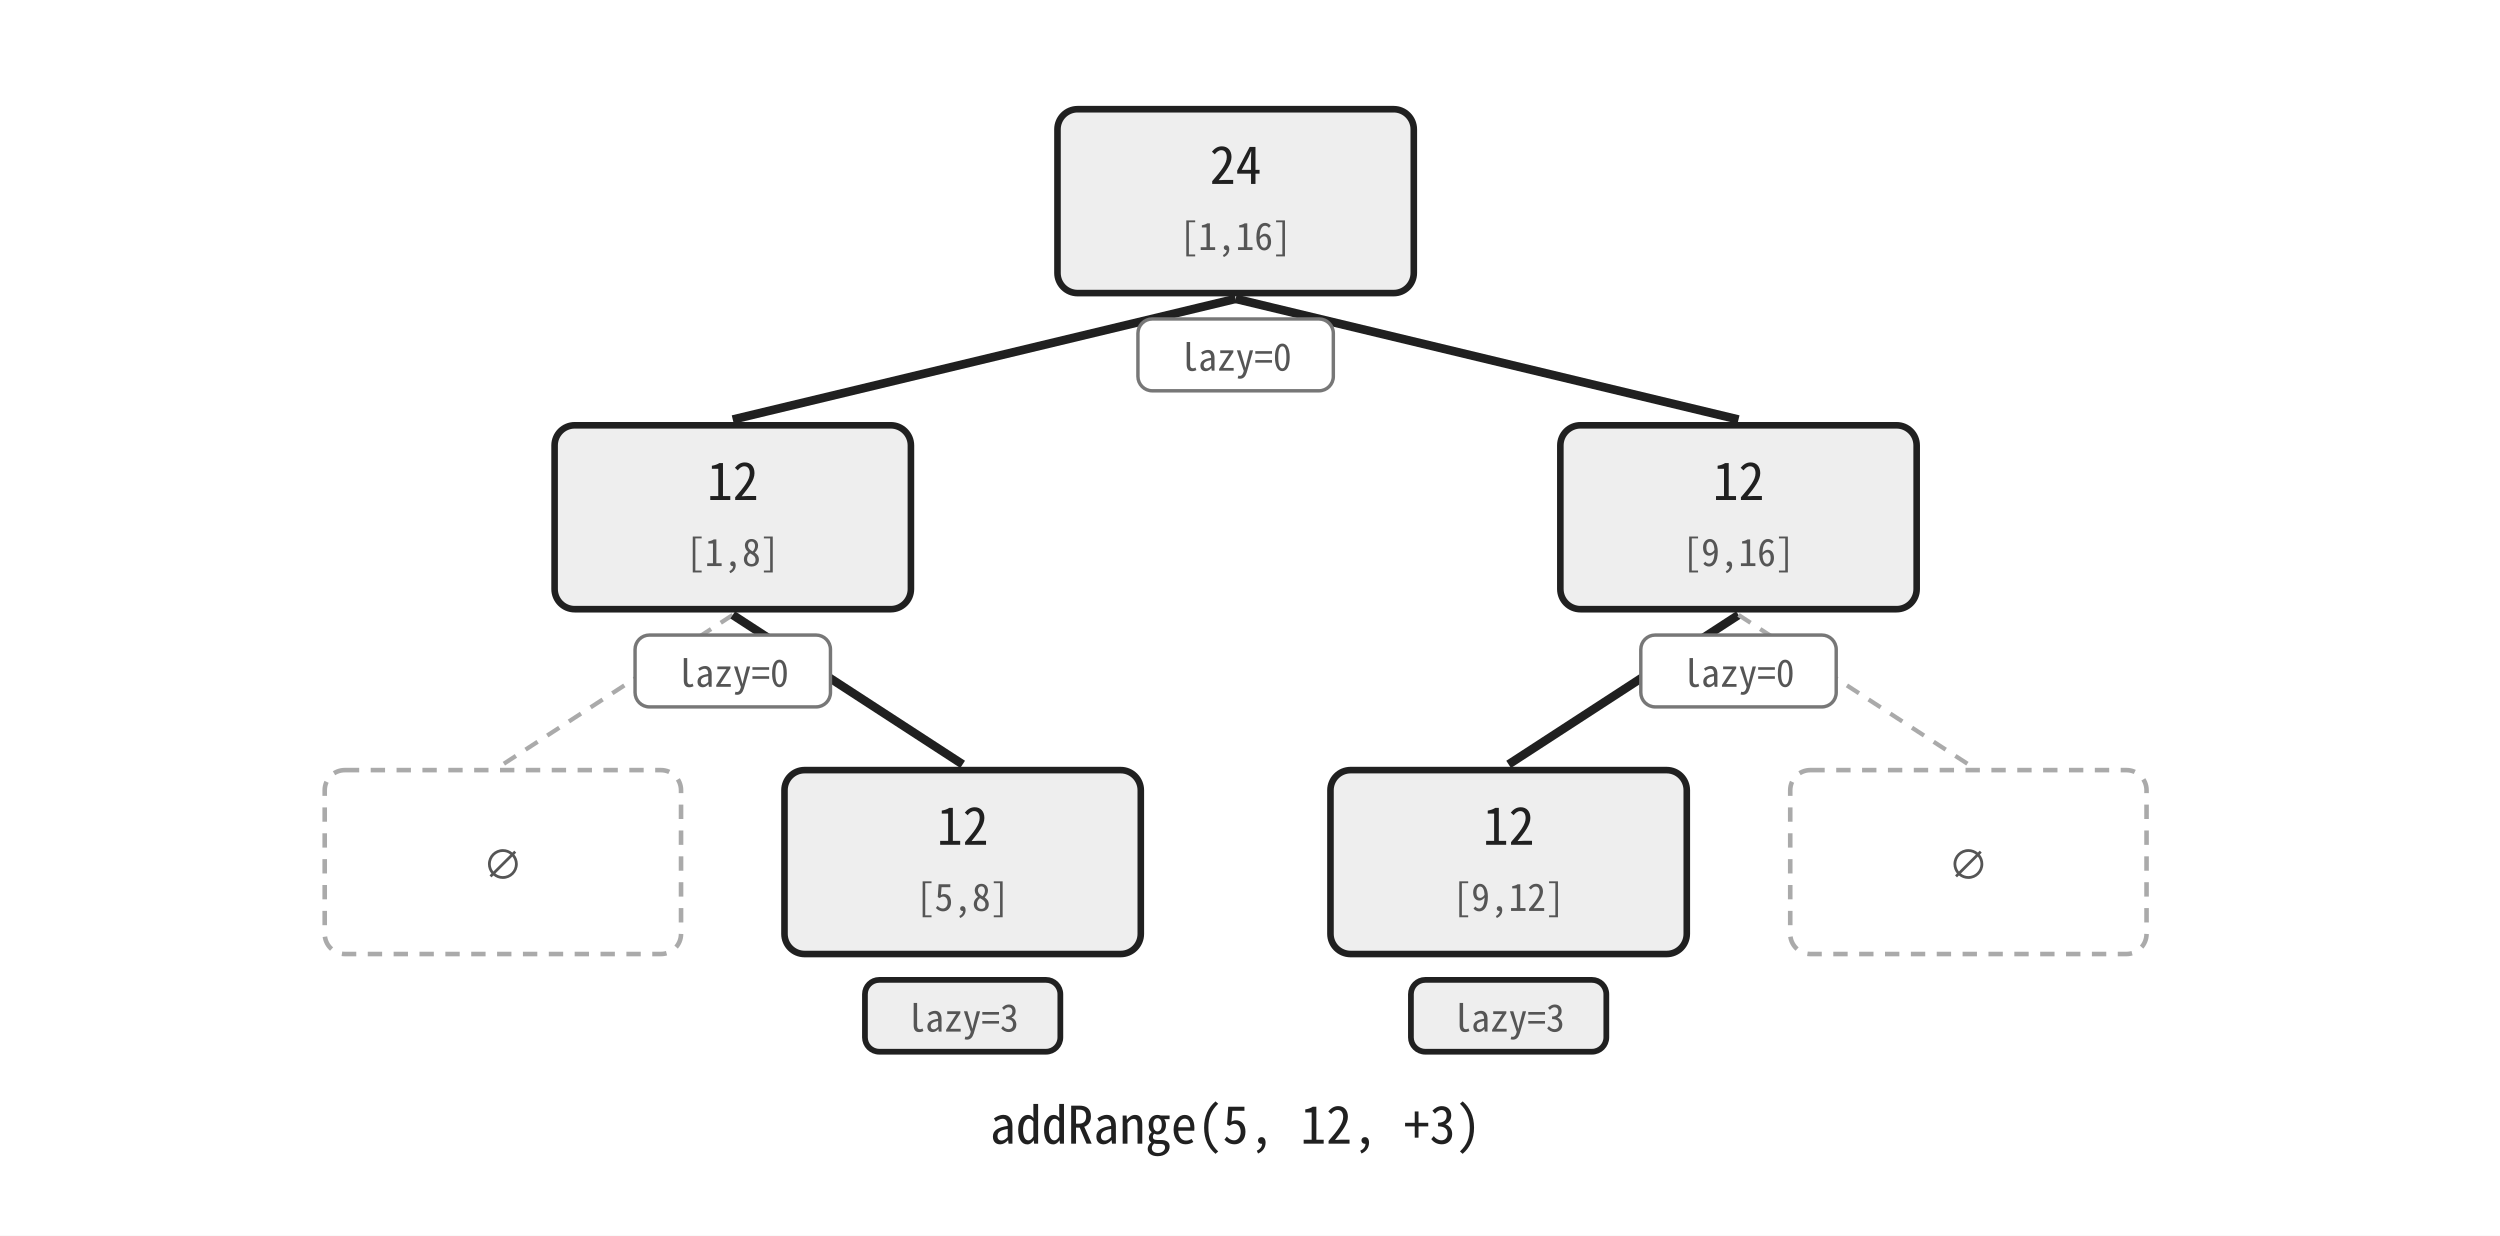
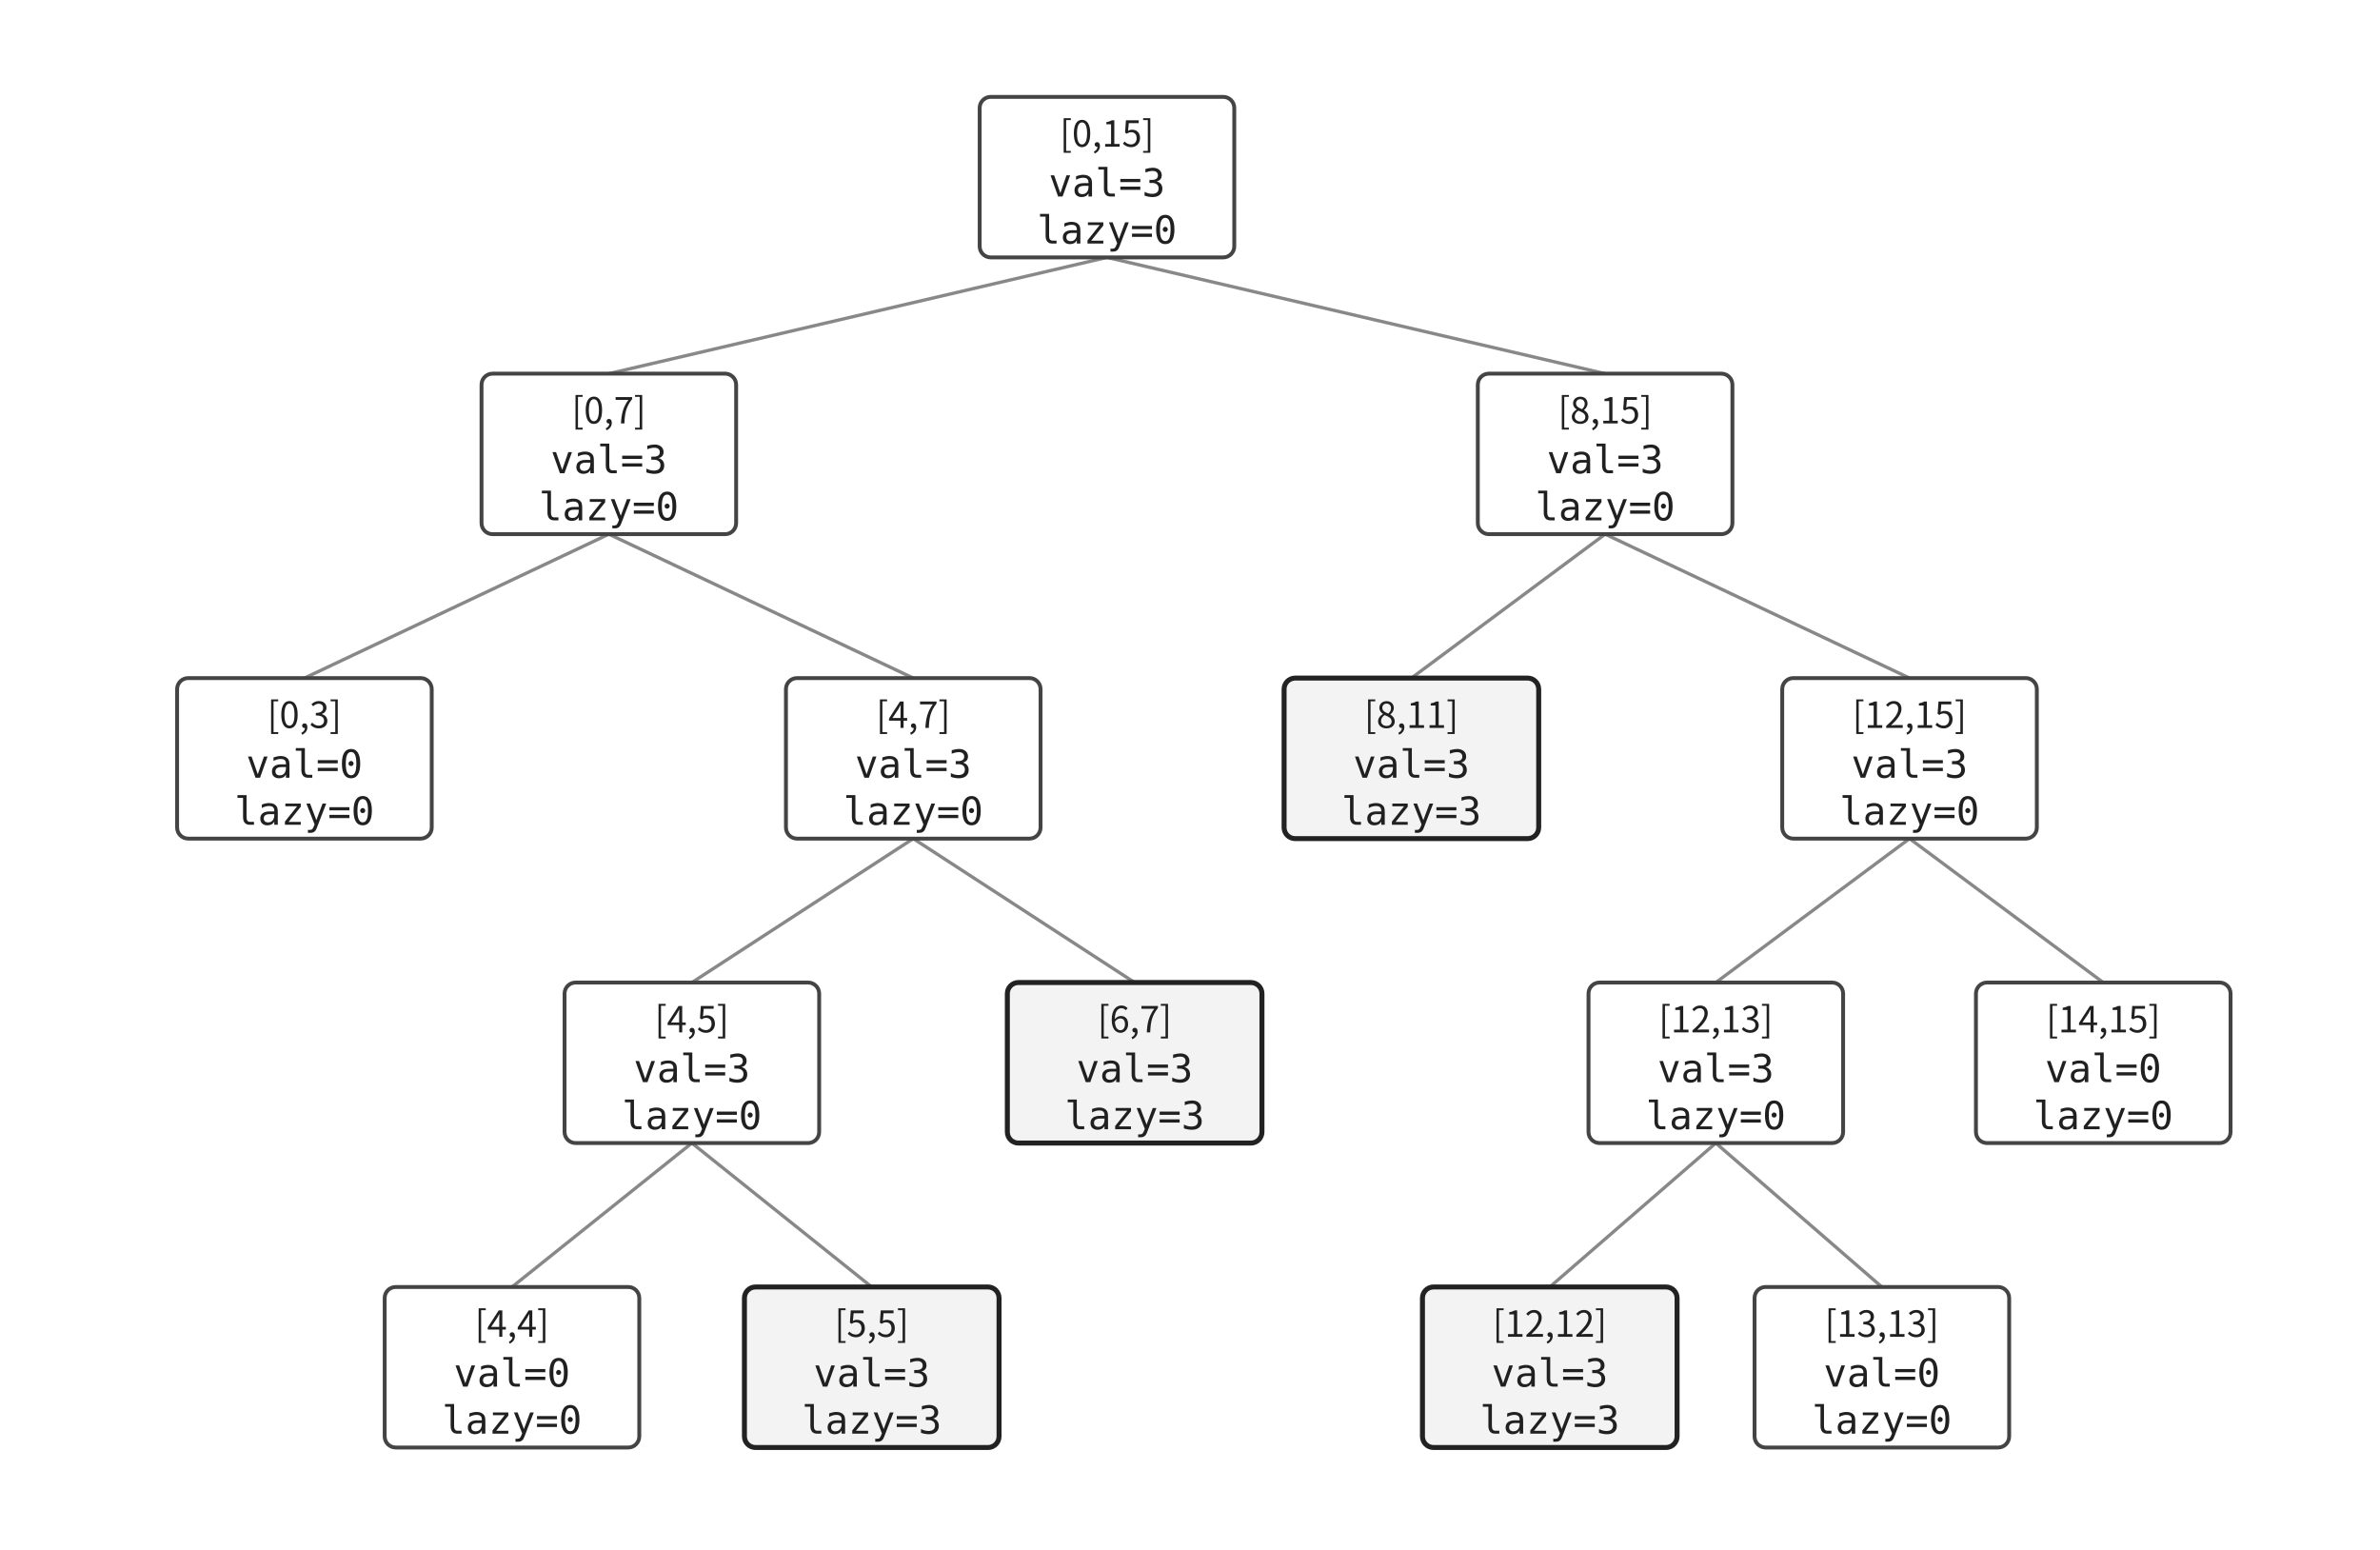
- <svg xmlns="http://www.w3.org/2000/svg" width="870" height="430" viewBox="0 0 870 430">
+ <svg xmlns="http://www.w3.org/2000/svg" width="860" height="560" viewBox="0 0 860 560">
  <rect width="100%" height="100%" fill="white" />
  <style>
- text{font-family:"JetBrains Mono","Consolas","Noto Sans Mono CJK KR",monospace;fill:#202020}
- .label{font-size:18px}.small{font-size:14px;fill:#555}.tiny{font-size:13px;fill:#555}
- .node{fill:white;stroke:#555;stroke-width:1.8}.nodeHi{fill:#eee;stroke:#202020;stroke-width:2.3}
- .nodeMissing{fill:white;stroke:#aaa;stroke-width:1.6;stroke-dasharray:5 4}
- .lazy{fill:white;stroke:#777;stroke-width:1.2;rx:5}.lazyHi{fill:#eee;stroke:#202020;stroke-width:2;rx:5}
- .edge{fill:none;stroke:#888;stroke-width:1.7}.edgeHi{fill:none;stroke:#202020;stroke-width:3}
- .edgeMissing{fill:none;stroke:#aaa;stroke-width:1.5;stroke-dasharray:5 4}
- .cell{fill:white;stroke:#777;stroke-width:1.2}.cellHi{fill:#eee;stroke:#202020;stroke-width:2}
- .box{fill:white;stroke:#777;stroke-width:1.2;rx:5}.boxHi{fill:#eee;stroke:#202020;stroke-width:2;rx:5}
- .arrow{fill:none;stroke:#202020;stroke-width:1.7;marker-end:url(#arrow)}
+ text{font-family:"Noto Sans CJK KR","Malgun Gothic",Arial,sans-serif;fill:#202020}
+ .node{fill:white;stroke:#444;stroke-width:1.4}
+ .node2{fill:#f3f3f3;stroke:#222;stroke-width:1.8}
+ .edge{stroke:#888;stroke-width:1.2}
+ .small{font-size:13px}
+ .label{font-size:15px}
+ .val{font-size:14px;font-family:Consolas,monospace}
</style>
-   <defs>
-     <marker id="arrow" markerWidth="9" markerHeight="9" refX="7" refY="3" orient="auto">
-       <path d="M0,0 L0,6 L8,3 z" fill="#202020" />
-     </marker>
-   </defs>
-   <line x1="430" y1="104" x2="255" y2="146" class="edgeHi" />
-   <line x1="430" y1="104" x2="605" y2="146" class="edgeHi" />
-   <line x1="255" y1="214" x2="175" y2="266" class="edgeMissing" />
-   <line x1="255" y1="214" x2="335" y2="266" class="edgeHi" />
-   <line x1="605" y1="214" x2="525" y2="266" class="edgeHi" />
-   <line x1="605" y1="214" x2="685" y2="266" class="edgeMissing" />
-   <rect x="368" y="38" width="124" height="64" class="nodeHi" rx="7" />
-   <text x="430" y="64" text-anchor="middle" class="label">24</text>
-   <text x="430" y="87" text-anchor="middle" class="tiny">[1,16]</text>
-   <rect x="396" y="111" width="68" height="25" class="lazy" />
-   <text x="430" y="129" text-anchor="middle" class="tiny">lazy=0</text>
-   <rect x="193" y="148" width="124" height="64" class="nodeHi" rx="7" />
-   <text x="255" y="174" text-anchor="middle" class="label">12</text>
-   <text x="255" y="197" text-anchor="middle" class="tiny">[1,8]</text>
-   <rect x="221" y="221" width="68" height="25" class="lazy" />
-   <text x="255" y="239" text-anchor="middle" class="tiny">lazy=0</text>
-   <rect x="543" y="148" width="124" height="64" class="nodeHi" rx="7" />
-   <text x="605" y="174" text-anchor="middle" class="label">12</text>
-   <text x="605" y="197" text-anchor="middle" class="tiny">[9,16]</text>
-   <rect x="571" y="221" width="68" height="25" class="lazy" />
-   <text x="605" y="239" text-anchor="middle" class="tiny">lazy=0</text>
-   <rect x="113" y="268" width="124" height="64" class="nodeMissing" rx="7" />
-   <text x="175" y="306" text-anchor="middle" class="small">∅</text>
-   <rect x="273" y="268" width="124" height="64" class="nodeHi" rx="7" />
-   <text x="335" y="294" text-anchor="middle" class="label">12</text>
-   <text x="335" y="317" text-anchor="middle" class="tiny">[5,8]</text>
-   <rect x="301" y="341" width="68" height="25" class="lazyHi" />
-   <text x="335" y="359" text-anchor="middle" class="tiny">lazy=3</text>
-   <rect x="463" y="268" width="124" height="64" class="nodeHi" rx="7" />
-   <text x="525" y="294" text-anchor="middle" class="label">12</text>
-   <text x="525" y="317" text-anchor="middle" class="tiny">[9,12]</text>
-   <rect x="491" y="341" width="68" height="25" class="lazyHi" />
-   <text x="525" y="359" text-anchor="middle" class="tiny">lazy=3</text>
-   <rect x="623" y="268" width="124" height="64" class="nodeMissing" rx="7" />
-   <text x="685" y="306" text-anchor="middle" class="small">∅</text>
-   <text x="430" y="398" text-anchor="middle" class="label">addRange(5, 12, +3)</text>
+   <line x1="400" y1="93" x2="220" y2="135" class="edge" />
+   <line x1="400" y1="93" x2="580" y2="135" class="edge" />
+   <line x1="220" y1="193" x2="110" y2="245" class="edge" />
+   <line x1="220" y1="193" x2="330" y2="245" class="edge" />
+   <line x1="580" y1="193" x2="510" y2="245" class="edge" />
+   <line x1="580" y1="193" x2="690" y2="245" class="edge" />
+   <line x1="330" y1="303" x2="250" y2="355" class="edge" />
+   <line x1="330" y1="303" x2="410" y2="355" class="edge" />
+   <line x1="690" y1="303" x2="620" y2="355" class="edge" />
+   <line x1="690" y1="303" x2="760" y2="355" class="edge" />
+   <line x1="250" y1="413" x2="185" y2="465" class="edge" />
+   <line x1="250" y1="413" x2="315" y2="465" class="edge" />
+   <line x1="620" y1="413" x2="560" y2="465" class="edge" />
+   <line x1="620" y1="413" x2="680" y2="465" class="edge" />
+   <rect x="354" y="35" width="92" height="58" rx="4" class="node" />
+   <text x="400" y="53" text-anchor="middle" class="small">[0,15]</text>
+   <text x="400" y="71" text-anchor="middle" class="val">val=3</text>
+   <text x="400" y="88" text-anchor="middle" class="val">lazy=0</text>
+   <rect x="174" y="135" width="92" height="58" rx="4" class="node" />
+   <text x="220" y="153" text-anchor="middle" class="small">[0,7]</text>
+   <text x="220" y="171" text-anchor="middle" class="val">val=3</text>
+   <text x="220" y="188" text-anchor="middle" class="val">lazy=0</text>
+   <rect x="534" y="135" width="92" height="58" rx="4" class="node" />
+   <text x="580" y="153" text-anchor="middle" class="small">[8,15]</text>
+   <text x="580" y="171" text-anchor="middle" class="val">val=3</text>
+   <text x="580" y="188" text-anchor="middle" class="val">lazy=0</text>
+   <rect x="64" y="245" width="92" height="58" rx="4" class="node" />
+   <text x="110" y="263" text-anchor="middle" class="small">[0,3]</text>
+   <text x="110" y="281" text-anchor="middle" class="val">val=0</text>
+   <text x="110" y="298" text-anchor="middle" class="val">lazy=0</text>
+   <rect x="284" y="245" width="92" height="58" rx="4" class="node" />
+   <text x="330" y="263" text-anchor="middle" class="small">[4,7]</text>
+   <text x="330" y="281" text-anchor="middle" class="val">val=3</text>
+   <text x="330" y="298" text-anchor="middle" class="val">lazy=0</text>
+   <rect x="464" y="245" width="92" height="58" rx="4" class="node2" />
+   <text x="510" y="263" text-anchor="middle" class="small">[8,11]</text>
+   <text x="510" y="281" text-anchor="middle" class="val">val=3</text>
+   <text x="510" y="298" text-anchor="middle" class="val">lazy=3</text>
+   <rect x="644" y="245" width="92" height="58" rx="4" class="node" />
+   <text x="690" y="263" text-anchor="middle" class="small">[12,15]</text>
+   <text x="690" y="281" text-anchor="middle" class="val">val=3</text>
+   <text x="690" y="298" text-anchor="middle" class="val">lazy=0</text>
+   <rect x="204" y="355" width="92" height="58" rx="4" class="node" />
+   <text x="250" y="373" text-anchor="middle" class="small">[4,5]</text>
+   <text x="250" y="391" text-anchor="middle" class="val">val=3</text>
+   <text x="250" y="408" text-anchor="middle" class="val">lazy=0</text>
+   <rect x="364" y="355" width="92" height="58" rx="4" class="node2" />
+   <text x="410" y="373" text-anchor="middle" class="small">[6,7]</text>
+   <text x="410" y="391" text-anchor="middle" class="val">val=3</text>
+   <text x="410" y="408" text-anchor="middle" class="val">lazy=3</text>
+   <rect x="574" y="355" width="92" height="58" rx="4" class="node" />
+   <text x="620" y="373" text-anchor="middle" class="small">[12,13]</text>
+   <text x="620" y="391" text-anchor="middle" class="val">val=3</text>
+   <text x="620" y="408" text-anchor="middle" class="val">lazy=0</text>
+   <rect x="714" y="355" width="92" height="58" rx="4" class="node" />
+   <text x="760" y="373" text-anchor="middle" class="small">[14,15]</text>
+   <text x="760" y="391" text-anchor="middle" class="val">val=0</text>
+   <text x="760" y="408" text-anchor="middle" class="val">lazy=0</text>
+   <rect x="139" y="465" width="92" height="58" rx="4" class="node" />
+   <text x="185" y="483" text-anchor="middle" class="small">[4,4]</text>
+   <text x="185" y="501" text-anchor="middle" class="val">val=0</text>
+   <text x="185" y="518" text-anchor="middle" class="val">lazy=0</text>
+   <rect x="269" y="465" width="92" height="58" rx="4" class="node2" />
+   <text x="315" y="483" text-anchor="middle" class="small">[5,5]</text>
+   <text x="315" y="501" text-anchor="middle" class="val">val=3</text>
+   <text x="315" y="518" text-anchor="middle" class="val">lazy=3</text>
+   <rect x="514" y="465" width="92" height="58" rx="4" class="node2" />
+   <text x="560" y="483" text-anchor="middle" class="small">[12,12]</text>
+   <text x="560" y="501" text-anchor="middle" class="val">val=3</text>
+   <text x="560" y="518" text-anchor="middle" class="val">lazy=3</text>
+   <rect x="634" y="465" width="92" height="58" rx="4" class="node" />
+   <text x="680" y="483" text-anchor="middle" class="small">[13,13]</text>
+   <text x="680" y="501" text-anchor="middle" class="val">val=0</text>
+   <text x="680" y="518" text-anchor="middle" class="val">lazy=0</text>
</svg>
